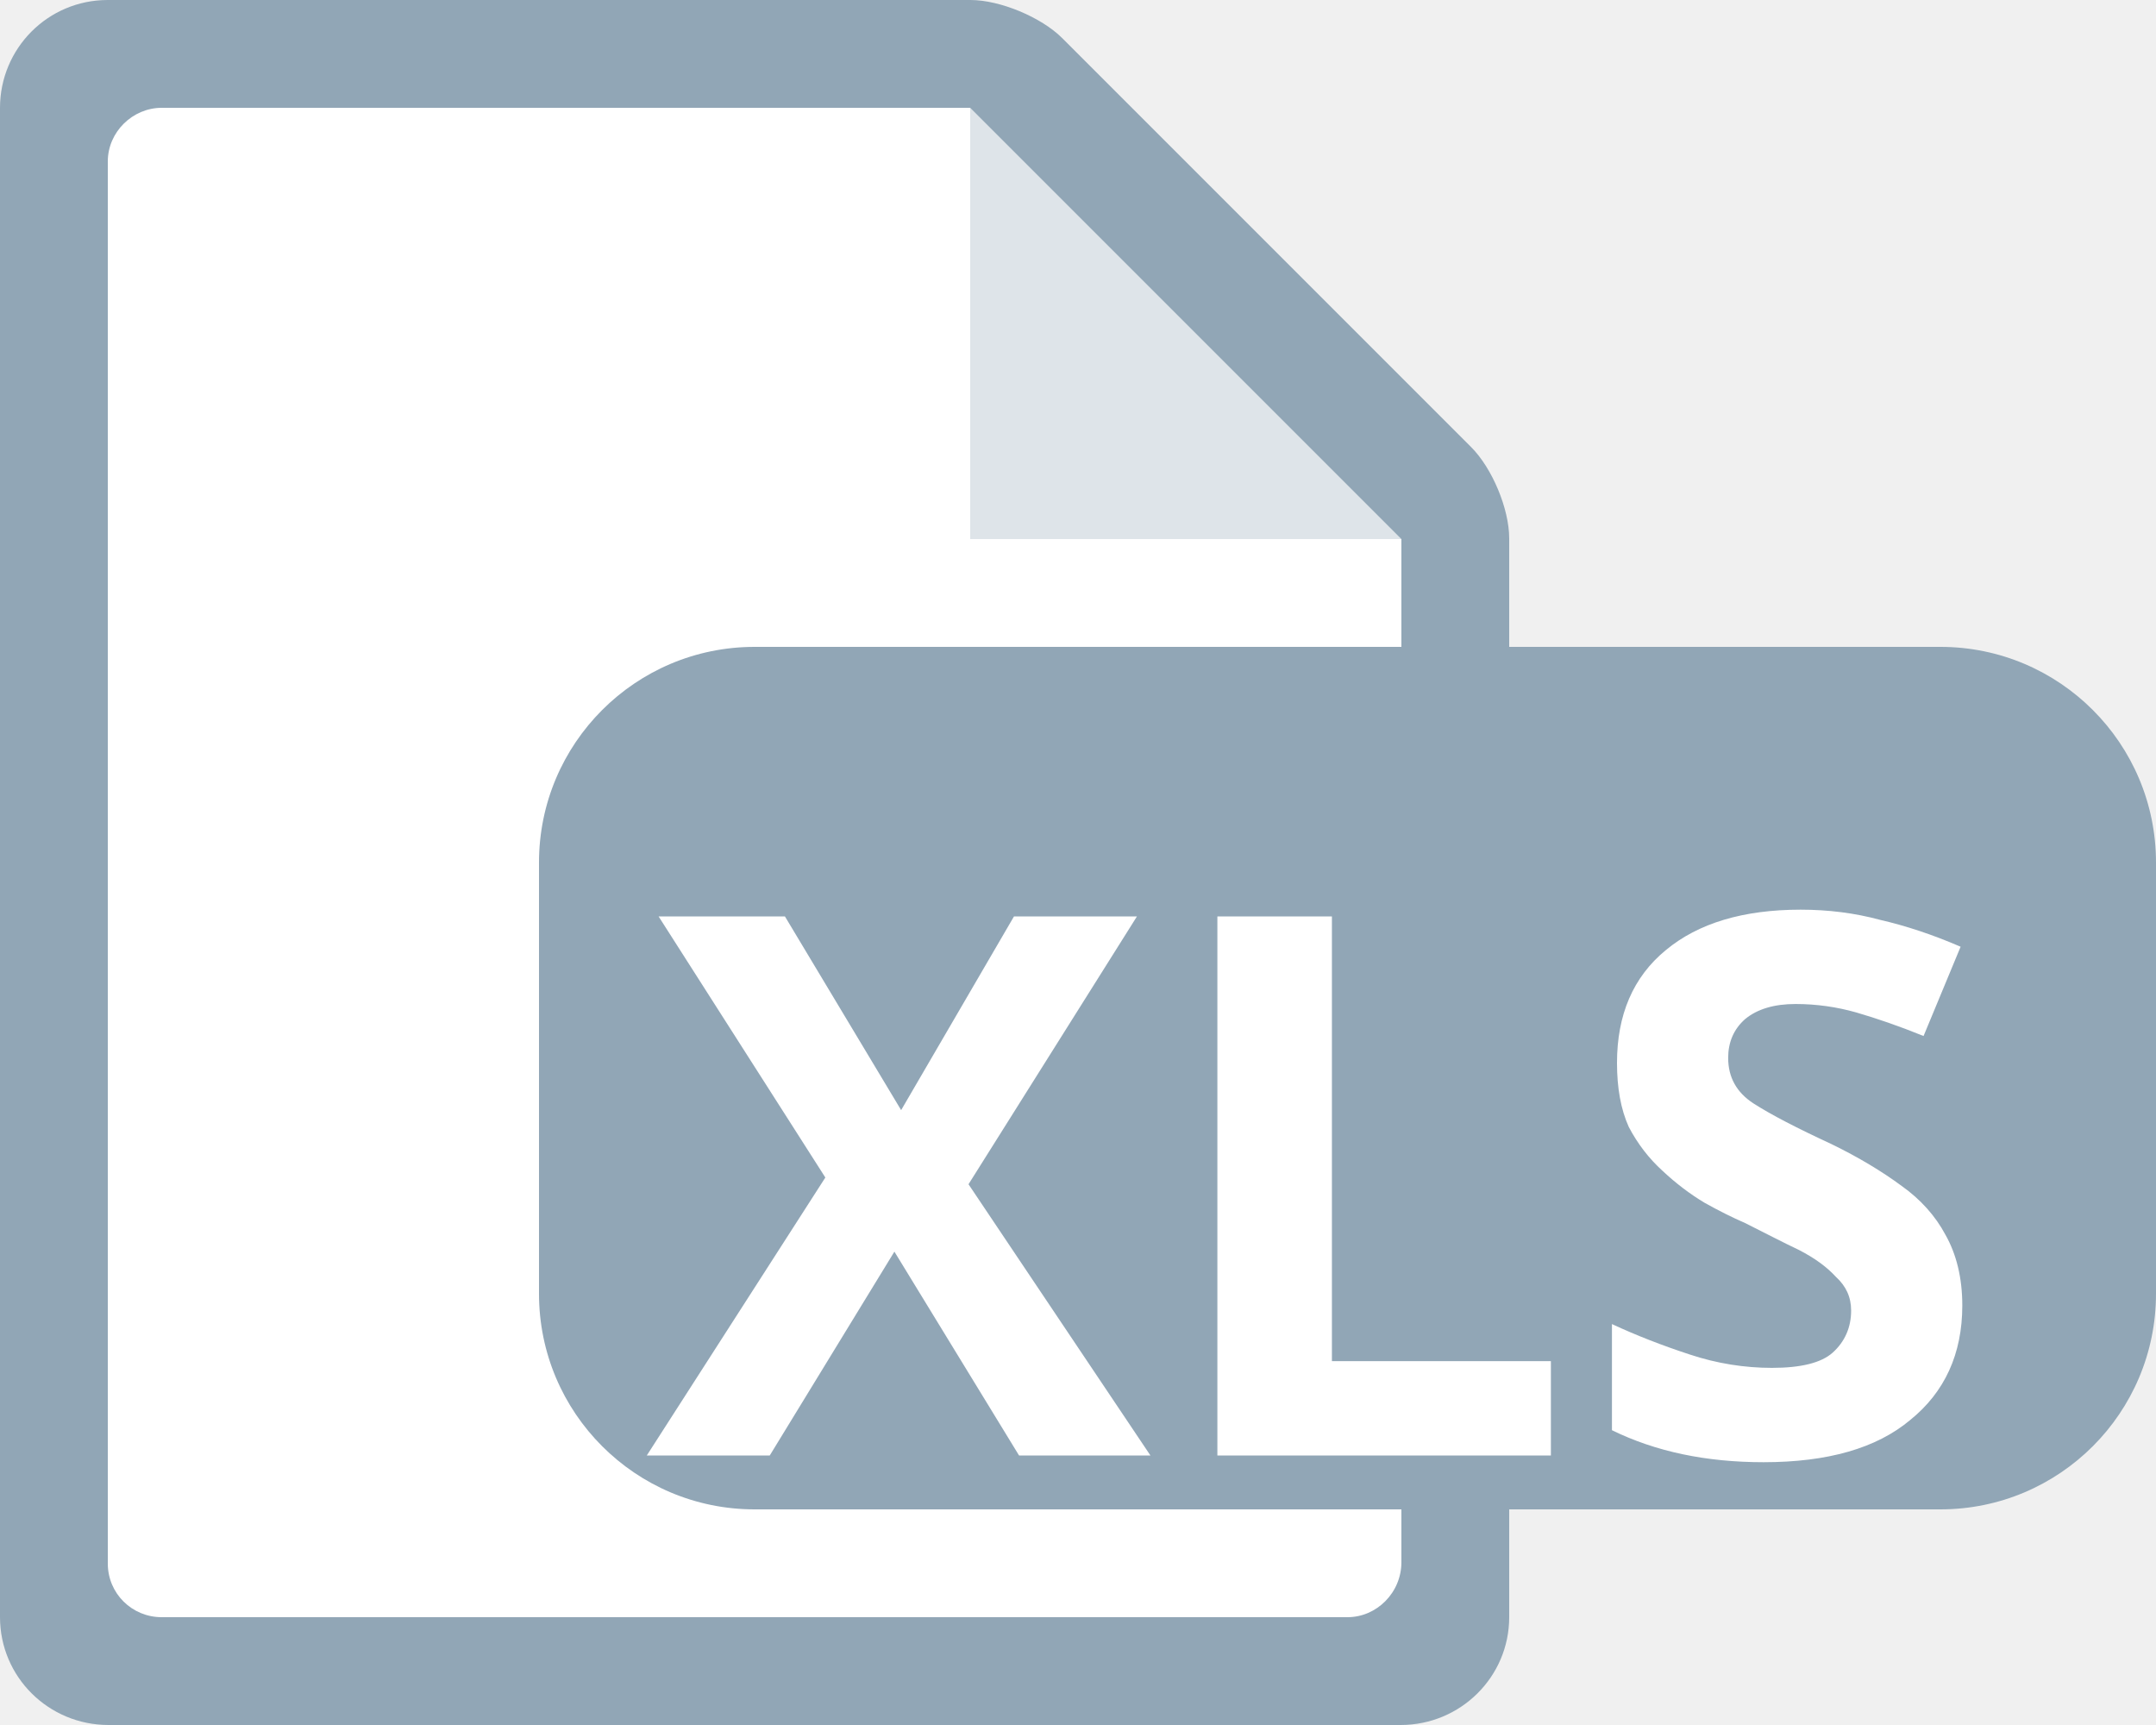
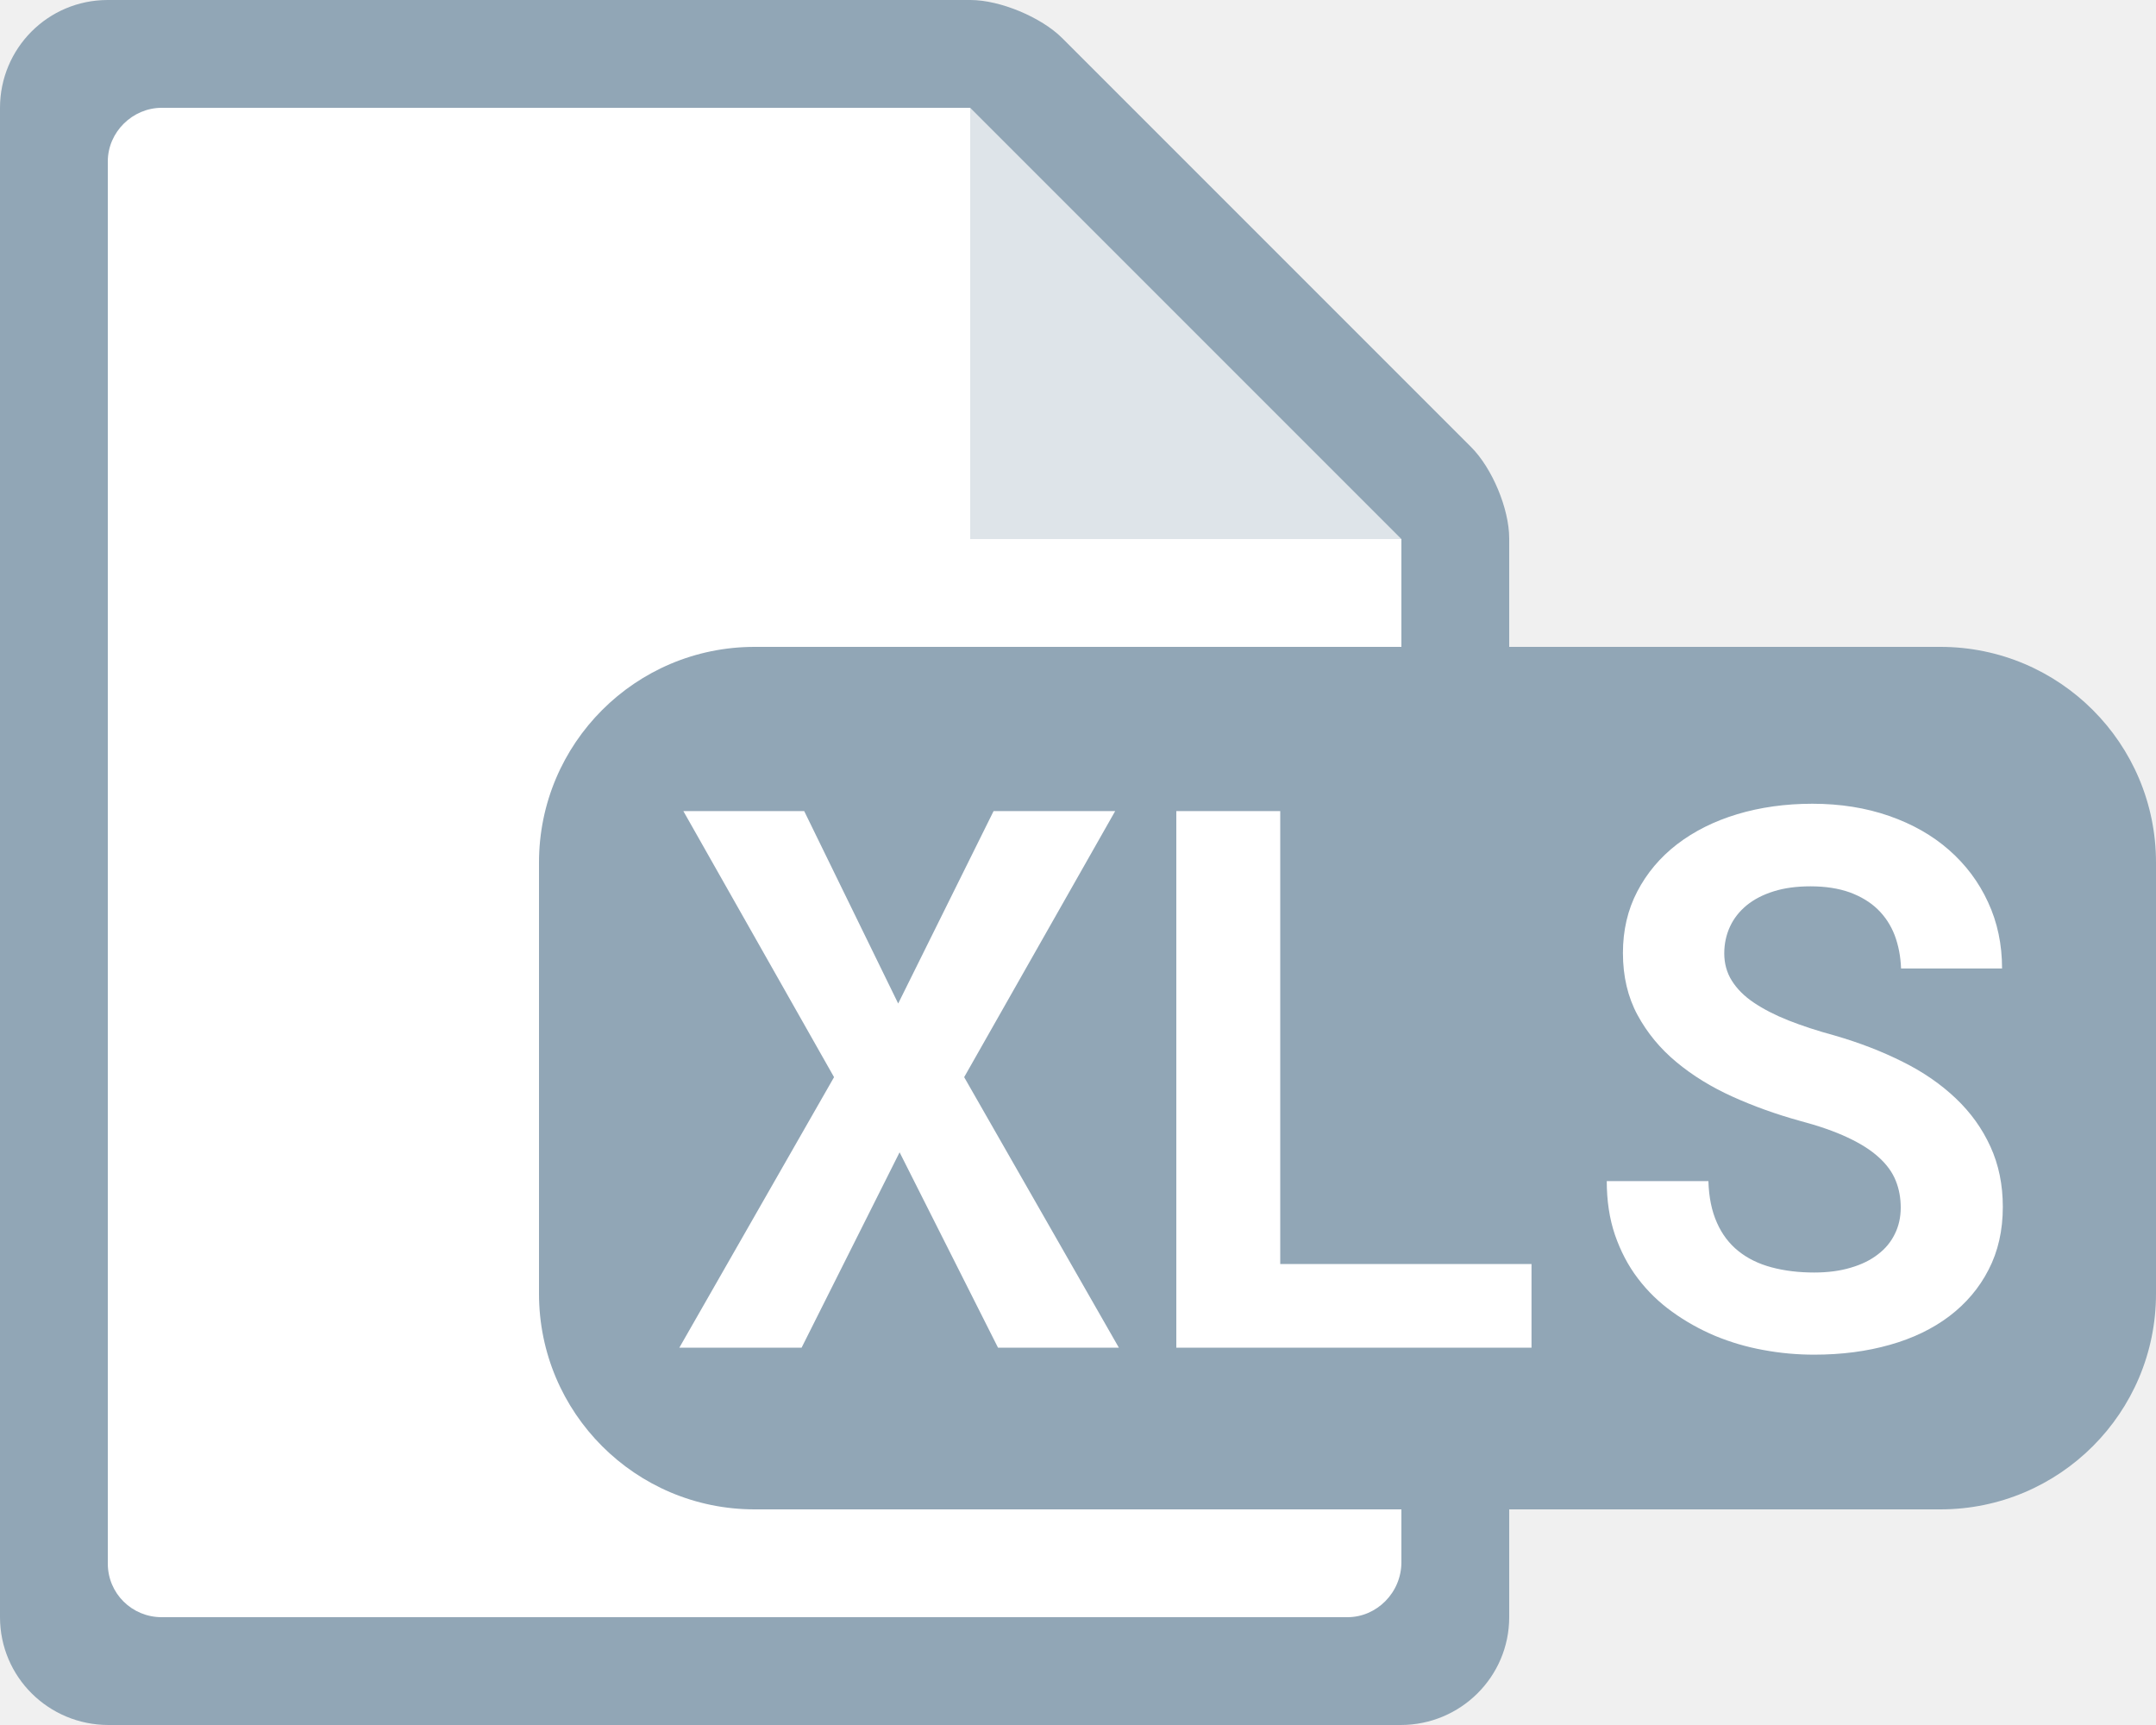
<svg xmlns="http://www.w3.org/2000/svg" width="20px" height="16px" viewBox="0 0 20 16" version="1.1">
  <g id="document-type-xls" stroke="none" stroke-width="1" fill="none" fill-rule="evenodd">
-     <g id="icon-/-document-type">
-       <g id="icon-/-document" fill-rule="evenodd">
-         <path d="M1.007,16 C0.451,16 -1.95399252e-14,15.555 -1.95399252e-14,14.999 L-1.95399252e-14,1.001 C-1.95399252e-14,0.448 0.445,1.0658141e-14 0.999,1.0658141e-14 L9.003,1.0658141e-14 C9.277,1.0658141e-14 9.66,0.16 9.853,0.353 L13.647,4.147 C13.842,4.342 14,4.719 14,4.994 L14,15 C14,15.552 13.55,16 12.993,16 L1.007,16 Z" id="bg" fill="#91A6B6" />
-         <path d="M1.5,15 C1.224,15 1,14.78 1,14.502 L1,1.498 C1,1.223 1.231,1 1.5,1 L9,1 L9,5 L13,5 L13,14.49 C13,14.772 12.771,15 12.5,15 L1.5,15 Z" id="inset" fill="#FFFFFF" />
-         <polygon id="curl" fill-opacity="0.7" fill="#FFFFFF" points="9 1 9 5 13 5" />
-       </g>
-       <g id="icon-/-mime-type" transform="translate(5, 6)">
-         <rect id="Rectangle" fill="#91A6B6" fill-rule="evenodd" x="0" y="0" width="15" height="8" rx="2" />
-         <text id="mime" font-family="RobotoMono-Bold, Roboto Mono" font-size="7" font-weight="bold" line-spacing="7" fill="#FFFFFF">
-           <tspan x="1" y="7.5">XLS</tspan>
-         </text>
-       </g>
+     <g id="icon-/-document">
+       <path d="M1.007,16 C0.451,16 -1.95399252e-14,15.555 -1.95399252e-14,14.999 L-1.95399252e-14,1.001 C-1.95399252e-14,0.448 0.445,1.0658141e-14 0.999,1.0658141e-14 L9.003,1.0658141e-14 C9.277,1.0658141e-14 9.66,0.16 9.853,0.353 L13.647,4.147 C13.842,4.342 14,4.719 14,4.994 L14,15 C14,15.552 13.55,16 12.993,16 L1.007,16 Z" id="bg" fill="#91A6B6" />
+       <path d="M1.5,15 C1.224,15 1,14.78 1,14.502 L1,1.498 C1,1.223 1.231,1 1.5,1 L9,1 L9,5 L13,5 L13,14.49 C13,14.772 12.771,15 12.5,15 L1.5,15 Z" id="inset" fill="#FFFFFF" />
+       <polygon id="curl" fill-opacity="0.7" fill="#FFFFFF" points="9 1 9 5 13 5" />
+     </g>
+     <g id="mime-type" transform="translate(5, 6)">
+       <rect id="Rectangle" fill="#91A6B6" x="0" y="0" width="15" height="8" rx="2" />
+       <path d="M3.332,3.308 L4.217,1.523 L5.345,1.523 L3.944,3.991 L5.379,6.5 L4.258,6.5 L3.345,4.688 L2.436,6.5 L1.302,6.5 L2.737,3.991 L1.339,1.523 L2.46,1.523 L3.332,3.308 Z M6.876,5.724 L9.207,5.724 L9.207,6.5 L5.912,6.5 L5.912,1.523 L6.876,1.523 L6.876,5.724 Z M12.632,5.201 C12.632,5.112 12.617,5.029 12.586,4.952 C12.555,4.874 12.503,4.802 12.429,4.735 C12.355,4.667 12.258,4.606 12.138,4.55 C12.019,4.494 11.87,4.442 11.692,4.395 C11.476,4.335 11.269,4.261 11.072,4.172 C10.875,4.083 10.701,3.976 10.551,3.851 C10.4,3.726 10.28,3.58 10.19,3.414 C10.1,3.247 10.055,3.056 10.055,2.839 C10.055,2.63 10.099,2.439 10.188,2.269 C10.277,2.098 10.4,1.952 10.557,1.831 C10.715,1.71 10.9,1.617 11.115,1.552 C11.329,1.488 11.561,1.455 11.812,1.455 C12.072,1.455 12.309,1.493 12.524,1.568 C12.74,1.643 12.925,1.748 13.08,1.884 C13.235,2.02 13.356,2.181 13.442,2.368 C13.529,2.555 13.572,2.76 13.572,2.983 L12.635,2.983 C12.631,2.871 12.611,2.769 12.576,2.675 C12.54,2.582 12.488,2.502 12.418,2.434 C12.349,2.367 12.262,2.315 12.159,2.277 C12.055,2.24 11.934,2.221 11.795,2.221 C11.667,2.221 11.554,2.236 11.455,2.267 C11.355,2.298 11.272,2.341 11.203,2.397 C11.135,2.453 11.083,2.519 11.048,2.595 C11.013,2.671 10.995,2.754 10.995,2.843 C10.995,2.936 11.018,3.021 11.065,3.096 C11.112,3.171 11.179,3.239 11.268,3.299 C11.357,3.359 11.465,3.415 11.591,3.465 C11.718,3.515 11.861,3.562 12.02,3.605 C12.248,3.671 12.458,3.752 12.649,3.848 C12.841,3.943 13.005,4.057 13.143,4.188 C13.281,4.319 13.388,4.468 13.464,4.635 C13.541,4.803 13.579,4.989 13.579,5.194 C13.579,5.413 13.535,5.607 13.447,5.777 C13.36,5.947 13.238,6.09 13.083,6.208 C12.928,6.325 12.744,6.414 12.53,6.474 C12.315,6.535 12.082,6.565 11.829,6.565 C11.672,6.565 11.515,6.551 11.359,6.522 C11.203,6.494 11.054,6.45 10.911,6.391 C10.769,6.331 10.636,6.257 10.513,6.168 C10.39,6.08 10.283,5.976 10.193,5.857 C10.103,5.739 10.033,5.604 9.981,5.454 C9.93,5.304 9.905,5.137 9.905,4.955 L10.848,4.955 C10.852,5.105 10.879,5.234 10.927,5.341 C10.974,5.448 11.041,5.536 11.126,5.604 C11.212,5.673 11.314,5.723 11.434,5.755 C11.554,5.787 11.685,5.803 11.829,5.803 C11.956,5.803 12.07,5.788 12.169,5.758 C12.268,5.729 12.352,5.688 12.42,5.635 C12.489,5.583 12.541,5.52 12.577,5.446 C12.614,5.372 12.632,5.29 12.632,5.201 Z" id="XLS" fill="#FFFFFF" fill-rule="nonzero" />
    </g>
  </g>
</svg>
